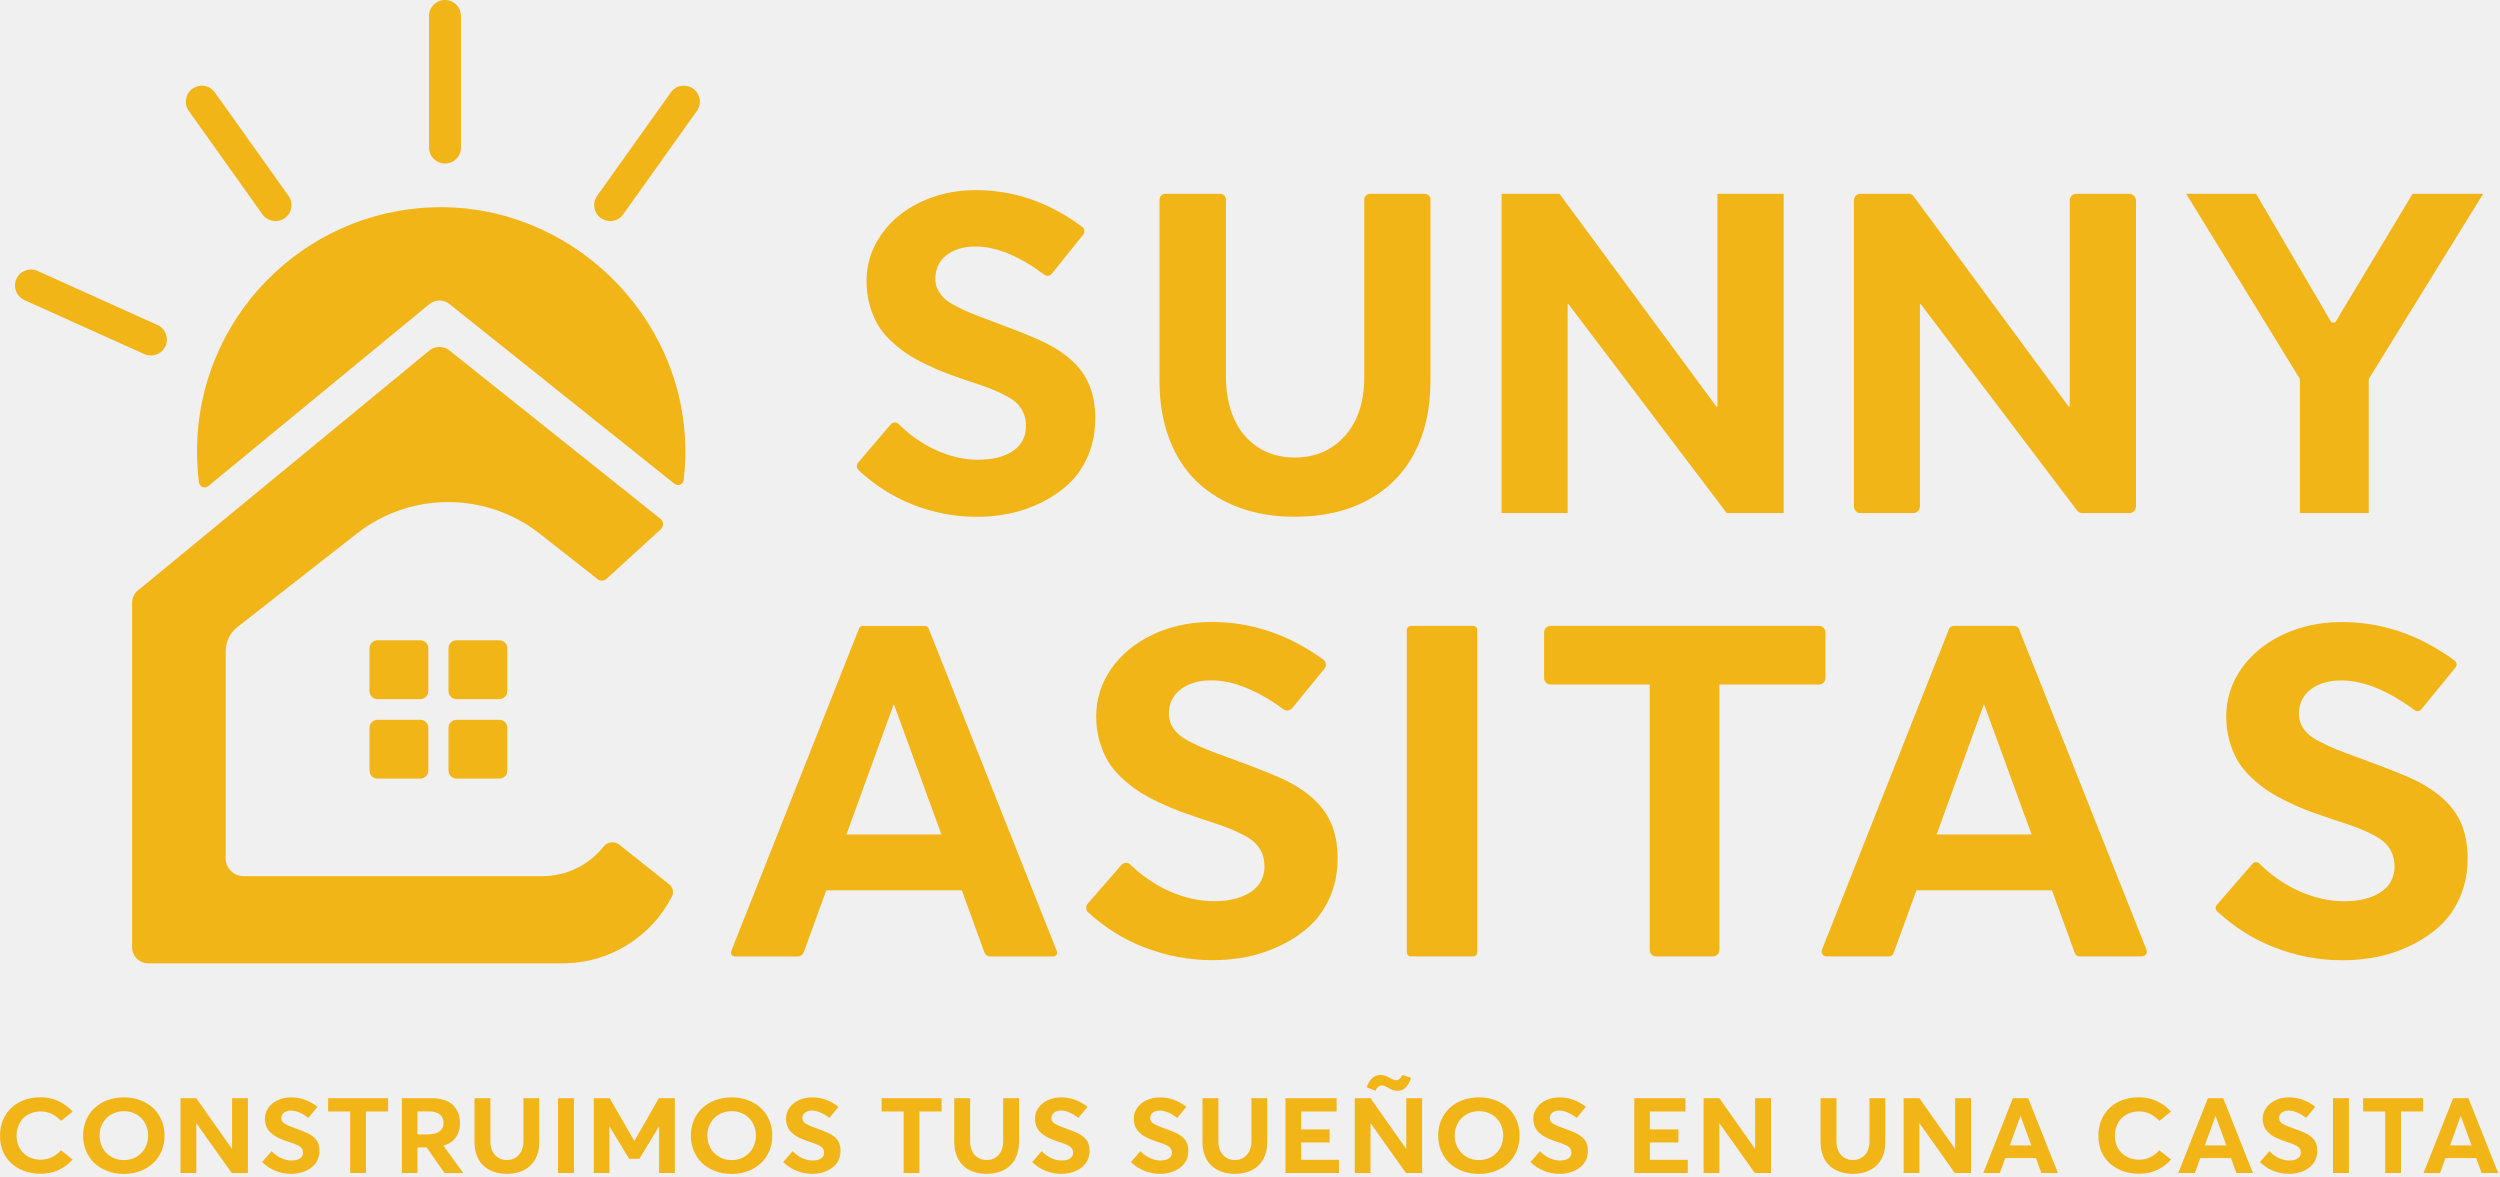
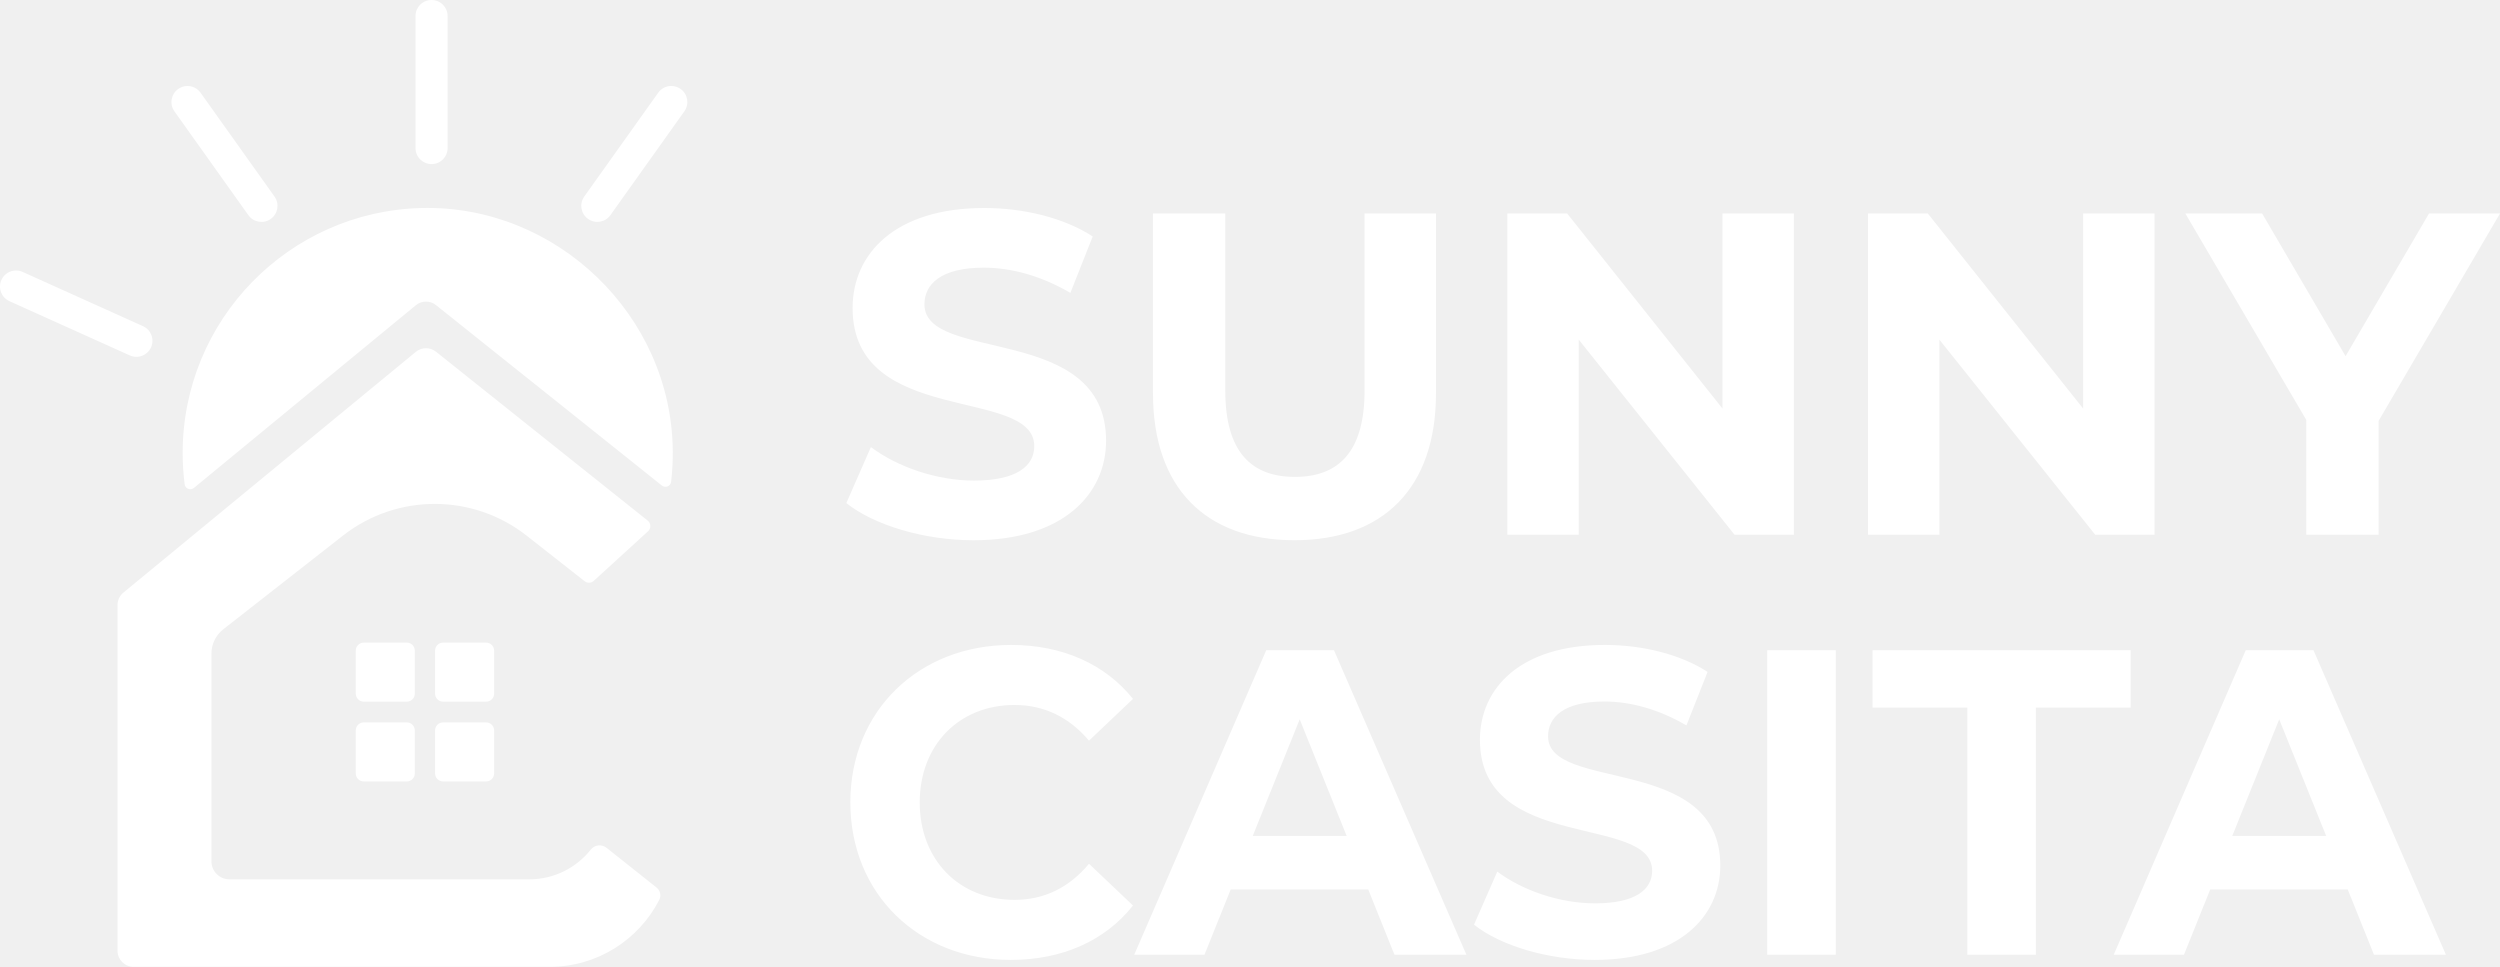
- <svg xmlns="http://www.w3.org/2000/svg" width="918" height="432" viewBox="0 0 918 432" fill="none">
-   <path d="M163.4 0C160.148 0 157.529 2.617 157.529 5.869V54.17C157.529 57.422 160.148 60.039 163.4 60.039C166.652 60.039 169.27 57.422 169.27 54.17V5.869C169.27 2.617 166.652 0 163.4 0ZM251.26 31.457C249.378 31.409 247.509 32.27 246.33 33.926L219.279 71.906C217.393 74.555 218.005 78.207 220.654 80.094C223.303 81.98 226.955 81.366 228.842 78.717L255.893 40.736C257.779 38.087 257.166 34.435 254.518 32.549C253.524 31.841 252.389 31.486 251.26 31.457ZM73.963 31.459C72.834 31.488 71.698 31.843 70.705 32.551C68.056 34.437 67.444 38.09 69.33 40.738L96.381 78.719C98.267 81.368 101.92 81.982 104.568 80.096C107.217 78.209 107.83 74.557 105.943 71.908L78.893 33.928C77.713 32.272 75.845 31.411 73.963 31.459ZM357.641 69.811C350.371 69.921 343.729 71.429 337.699 74.359C330.989 77.629 325.849 82.239 322.279 88.199C319.709 92.489 318.319 97.42 318.199 102.43C318.119 105.83 318.5 109.01 319.33 111.99C320.09 114.7 321.079 117.09 322.289 119.16C323.499 121.23 325.08 123.189 327.02 125.039C328.96 126.889 330.921 128.469 332.891 129.789C334.861 131.109 337.2 132.42 339.9 133.74C342.6 135.05 345.11 136.14 347.42 137C349.73 137.86 352.369 138.8 355.359 139.82C358.689 140.89 361.361 141.82 363.391 142.6C365.421 143.38 367.37 144.27 369.26 145.26C371.15 146.25 372.58 147.259 373.57 148.279C374.55 149.299 375.321 150.48 375.891 151.82C376.461 153.16 376.74 154.69 376.74 156.41C376.74 158.88 376.101 161.029 374.801 162.859C373.501 164.689 371.52 166.141 368.84 167.211C366.16 168.281 362.91 168.82 359.08 168.82C356.61 168.82 354.07 168.52 351.48 167.93C348.89 167.34 346.29 166.45 343.67 165.27C341.05 164.09 338.431 162.56 335.811 160.68C333.751 159.21 331.82 157.551 329.99 155.721C329.17 154.901 327.811 154.95 327.061 155.84L315.109 169.869C314.419 170.679 314.47 171.899 315.25 172.619C321.19 178.149 327.739 182.33 334.869 185.17L334.891 185.189C342.581 188.249 350.5 189.779 358.67 189.779C362.84 189.779 366.92 189.359 370.92 188.529C374.92 187.699 378.819 186.33 382.619 184.42C386.419 182.51 389.761 180.2 392.631 177.49C395.501 174.78 397.811 171.37 399.561 167.26C401.311 163.15 402.18 158.51 402.18 153.68C402.18 148.85 401.391 144.599 399.811 140.949C397.281 135.099 392.18 130.181 384.52 126.211C381.2 124.491 374.41 121.72 364.16 117.91C360.94 116.73 358.4 115.751 356.51 114.971C354.62 114.191 352.74 113.301 350.85 112.311C348.96 111.321 347.54 110.35 346.58 109.41C345.62 108.47 344.861 107.41 344.301 106.23C343.731 105.05 343.449 103.729 343.449 102.279C343.499 98.629 344.901 95.75 347.631 93.66C350.361 91.57 353.89 90.519 358.23 90.519C365.81 90.519 374.221 93.969 383.461 100.859C384.331 101.509 385.55 101.37 386.23 100.52L397.75 86.16C398.45 85.28 398.3 83.981 397.4 83.311C385.13 74.15 371.881 69.66 357.641 69.811ZM427.891 71.16C426.721 71.16 425.77 72.109 425.77 73.279V139.881C425.77 147.781 426.969 154.87 429.359 161.15C431.749 167.43 435.109 172.66 439.449 176.82C443.789 180.99 449.009 184.18 455.119 186.41H455.109C461.219 188.64 467.96 189.75 475.34 189.75C485.76 189.75 494.73 187.711 502.25 183.631C509.77 179.551 515.49 173.781 519.4 166.311C523.31 158.841 525.27 150.031 525.27 139.881V73.279C525.27 72.109 524.32 71.16 523.15 71.16H503.07C501.9 71.16 500.949 72.109 500.949 73.279V138.35C500.949 147.53 498.58 154.771 493.85 160.061C489.12 165.351 482.95 168 475.35 168C470.12 168 465.571 166.69 461.711 164.09C457.851 161.49 454.961 157.969 453.051 153.539C451.141 149.109 450.18 144.04 450.18 138.35V73.279C450.18 72.109 449.231 71.16 448.061 71.16H427.891ZM551.391 71.16V188.391H575.641V111.721H575.98L634.051 188.391H654.971V71.16H630.641V149.359H630.301L572.641 71.16H551.391ZM683.18 71.16C681.84 71.16 680.75 72.25 680.75 73.59V185.961C680.75 187.301 681.84 188.391 683.18 188.391H702.57C703.91 188.391 705 187.301 705 185.961V111.721H705.34L762.68 187.43C763.14 188.03 763.859 188.391 764.619 188.391H781.91C783.25 188.391 784.34 187.301 784.34 185.961V73.59H784.32C784.32 72.25 783.231 71.16 781.891 71.16H762.42C761.08 71.16 759.99 72.25 759.99 73.59V149.359H759.65L702.721 72.15C702.271 71.53 701.54 71.16 700.77 71.16H683.18ZM802.76 71.16L844.529 139.16V188.391H869.801V139.16L911.83 71.16H885.91L857.471 118.43H856.119L828.42 71.16H802.76ZM159.641 76.109C111.211 77.359 72.34 117.01 72.34 165.74C72.34 169.61 72.59 173.43 73.07 177.18C73.27 178.8 75.201 179.56 76.461 178.52L123.17 140.061L157.641 111.689C159.781 109.919 162.859 109.901 165.029 111.631L247.68 177.65C248.95 178.67 250.861 177.89 251.051 176.27C251.491 172.52 251.7 168.691 251.66 164.811H251.65C251.16 115.391 209.051 74.829 159.641 76.109ZM11.508 98.963C9.221 98.907 7.024 100.2 6.021 102.424C4.685 105.389 5.996 108.851 8.961 110.188L52.996 130.031C55.961 131.367 59.422 130.057 60.758 127.092C62.094 124.127 60.783 120.664 57.818 119.328L13.785 99.484C13.044 99.15 12.27 98.981 11.508 98.963ZM161.324 127.398C160.015 127.408 158.711 127.855 157.641 128.74L123.17 157.109L50.65 216.82C49.29 217.93 48.51 219.6 48.51 221.35V347.859C48.51 351.099 51.141 353.73 54.381 353.73H206.631C224.111 353.73 239.261 343.771 246.721 329.221C247.509 327.685 247.072 325.802 245.73 324.73L227.43 310.189C225.66 308.779 223.07 309.06 221.67 310.83C216.41 317.46 208.271 321.721 199.141 321.721H89.461C85.821 321.721 82.869 318.771 82.869 315.131V239.131C82.869 235.661 84.469 232.38 87.199 230.24L131.02 195.939C150.76 180.489 178.491 180.51 198.211 195.99L219.43 212.66C220.41 213.43 221.801 213.379 222.721 212.539L242.631 194.359C243.781 193.299 243.72 191.47 242.5 190.49L200.66 157.109L165.029 128.68C163.944 127.815 162.633 127.388 161.324 127.398ZM444.17 228.391C436.5 228.501 429.479 230.07 423.119 233.1C416.759 236.13 411.741 240.29 408.051 245.57C404.361 250.86 402.52 256.69 402.52 263.09C402.52 266.26 402.921 269.261 403.721 272.061C404.521 274.861 405.56 277.34 406.84 279.48C408.11 281.62 409.78 283.65 411.83 285.57C413.88 287.49 415.949 289.13 418.029 290.49C420.109 291.86 422.58 293.22 425.43 294.58C428.29 295.94 430.929 297.071 433.369 297.961C435.799 298.851 438.6 299.821 441.75 300.881C445.26 301.991 448.081 302.95 450.221 303.76C452.361 304.56 454.43 305.48 456.42 306.51C458.41 307.54 459.931 308.581 460.971 309.641C462.011 310.701 462.83 311.921 463.42 313.311C464.01 314.701 464.311 316.29 464.311 318.07C464.311 320.62 463.63 322.85 462.26 324.74C460.89 326.63 458.791 328.13 455.971 329.24C453.151 330.35 449.71 330.91 445.67 330.91C443.05 330.91 440.371 330.6 437.641 329.99C434.901 329.38 432.151 328.46 429.391 327.24C426.631 326.02 423.86 324.44 421.1 322.49C418.98 321 416.98 319.34 415.09 317.49C414.14 316.57 412.61 316.631 411.74 317.631L399.41 331.83C398.6 332.77 398.66 334.199 399.58 335.039C405.81 340.679 412.649 344.959 420.109 347.869L420.141 347.83C428.261 351 436.63 352.58 445.25 352.58C449.65 352.58 453.96 352.149 458.18 351.289C462.4 350.429 466.519 349.009 470.529 347.039C474.549 345.069 478.07 342.669 481.1 339.869C484.13 337.069 486.57 333.529 488.41 329.279C490.25 325.019 491.17 320.231 491.17 315.221C491.17 310.211 490.34 305.819 488.67 302.039C486 295.969 480.619 290.89 472.529 286.77C469.029 284.99 461.859 282.13 451.039 278.18C447.649 276.96 444.961 275.951 442.971 275.141C440.971 274.341 438.98 273.421 436.99 272.391C435 271.361 433.5 270.361 432.49 269.391C431.48 268.421 430.67 267.32 430.08 266.1C429.49 264.87 429.189 263.51 429.189 262.01C429.249 258.22 430.729 255.25 433.609 253.08C436.489 250.91 440.221 249.83 444.801 249.83C452.771 249.83 461.62 253.381 471.34 260.471C472.32 261.191 473.701 260.991 474.471 260.051L486.35 245.529C487.19 244.489 486.98 242.96 485.9 242.18C473.01 232.83 459.1 228.231 444.17 228.391ZM859.119 228.42C851.449 228.53 844.43 230.101 838.07 233.131C831.71 236.161 826.69 240.31 823 245.6C819.31 250.89 817.471 256.719 817.471 263.119C817.471 266.289 817.87 269.29 818.67 272.09C819.47 274.89 820.509 277.37 821.789 279.51C823.069 281.65 824.739 283.68 826.789 285.6C828.839 287.52 830.91 289.16 832.99 290.52C835.07 291.89 837.541 293.249 840.391 294.609C843.251 295.969 845.89 297.1 848.33 297.99C850.76 298.88 853.561 299.85 856.711 300.91C860.221 302.02 863.04 302.979 865.18 303.789C867.32 304.589 869.391 305.509 871.381 306.539C873.371 307.569 874.89 308.61 875.93 309.67C876.97 310.73 877.791 311.95 878.381 313.34C878.971 314.73 879.27 316.32 879.27 318.1C879.27 320.65 878.591 322.88 877.221 324.77C875.851 326.66 873.75 328.16 870.93 329.27C868.11 330.38 864.671 330.939 860.631 330.939C858.011 330.939 855.34 330.63 852.6 330.02C849.86 329.41 847.11 328.49 844.35 327.27C841.59 326.05 838.821 324.47 836.061 322.52C833.781 320.91 831.629 319.09 829.609 317.07C828.919 316.37 827.769 316.43 827.119 317.17L814.01 332.27C813.4 332.97 813.451 334.03 814.131 334.66C820.471 340.49 827.45 344.889 835.08 347.869L835.09 347.859C843.21 351.029 851.579 352.609 860.199 352.609C864.599 352.609 868.911 352.18 873.131 351.32C877.351 350.46 881.47 349.04 885.48 347.07C889.49 345.1 893.021 342.7 896.051 339.9C899.081 337.1 901.519 333.561 903.359 329.311C905.199 325.051 906.119 320.26 906.119 315.25C906.119 310.24 905.279 305.85 903.619 302.07C900.949 296 895.57 290.921 887.48 286.801C883.98 285.021 876.81 282.161 865.99 278.211C862.6 276.991 859.92 275.97 857.92 275.17C855.92 274.37 853.929 273.45 851.939 272.42C849.949 271.39 848.449 270.39 847.439 269.42C846.429 268.45 845.619 267.361 845.029 266.131C844.439 264.901 844.141 263.539 844.141 262.039C844.201 258.249 845.681 255.279 848.561 253.109C851.441 250.939 855.17 249.859 859.75 249.859C867.83 249.859 876.819 253.511 886.699 260.801C887.439 261.351 888.481 261.23 889.061 260.52L901.689 245.07C902.309 244.32 902.181 243.189 901.391 242.609C888.351 232.989 874.259 228.26 859.119 228.42ZM518.08 229.83C517.25 229.83 516.58 230.5 516.58 231.33V349.699C516.58 350.529 517.25 351.199 518.08 351.199H540.939C541.769 351.199 542.439 350.529 542.439 349.699V231.33C542.439 230.5 541.769 229.83 540.939 229.83H518.08ZM569.34 229.83C568.05 229.83 567 230.88 567 232.17V249.01C567 250.3 568.05 251.35 569.34 251.35H605.76H605.77V348.859C605.77 350.149 606.819 351.199 608.109 351.199H629.02C630.31 351.199 631.359 350.149 631.359 348.859V251.35H667.961C669.251 251.35 670.301 250.3 670.301 249.01V232.17C670.301 230.88 669.251 229.83 667.961 229.83H569.34ZM717.35 229.83C716.61 229.83 715.94 230.281 715.67 230.971L669.029 348.721C668.559 349.911 669.431 351.199 670.711 351.199H693.619C694.379 351.199 695.06 350.73 695.32 350.01L703.721 326.93H753.49L761.891 350.01C762.151 350.72 762.83 351.199 763.59 351.199H786.5C787.78 351.199 788.65 349.911 788.18 348.721L741.369 230.971C741.099 230.281 740.429 229.83 739.689 229.83H717.35ZM316.789 229.84C316.199 229.84 315.669 230.2 315.449 230.75L268.52 349.24C268.15 350.18 268.839 351.211 269.859 351.211H292.949C293.929 351.211 294.801 350.59 295.141 349.67L303.41 326.93H353.18L361.449 349.67C361.779 350.6 362.661 351.211 363.641 351.211H386.73C387.75 351.211 388.45 350.19 388.07 349.24L340.971 230.75C340.751 230.2 340.221 229.84 339.631 229.84H316.789ZM138.619 235.109C136.985 235.109 135.67 236.426 135.67 238.061V253.77C135.67 255.404 136.985 256.721 138.619 256.721H154.33C155.964 256.721 157.279 255.404 157.279 253.77V238.061C157.279 236.426 155.964 235.109 154.33 235.109H138.619ZM167.641 235.109C166.006 235.109 164.689 236.426 164.689 238.061V253.77C164.689 255.404 166.006 256.721 167.641 256.721H183.35C184.984 256.721 186.301 255.404 186.301 253.77V238.061C186.301 236.426 184.984 235.109 183.35 235.109H167.641ZM328.119 258.779H328.301L345.689 306.41H310.82L328.119 258.779ZM728.43 258.779H728.609L746 306.41H711.131L728.43 258.779ZM138.619 264.301C136.985 264.301 135.67 265.616 135.67 267.25V282.961C135.67 284.595 136.985 285.91 138.619 285.91H154.33C155.964 285.91 157.279 284.595 157.279 282.961V267.25C157.279 265.616 155.964 264.301 154.33 264.301H138.619ZM167.641 264.301C166.006 264.301 164.689 265.616 164.689 267.25V282.961C164.689 284.595 166.006 285.91 167.641 285.91H183.35C184.984 285.91 186.301 284.595 186.301 282.961V267.25C186.301 265.616 184.984 264.301 183.35 264.301H167.641ZM506.83 394.74C505.67 394.74 504.661 395.151 503.811 395.971C502.951 396.791 502.299 397.88 501.859 399.24L505.09 400.539L505.1 400.5C505.68 399.22 506.45 398.58 507.42 398.58C507.6 398.58 507.781 398.601 507.971 398.641C508.161 398.681 508.351 398.75 508.561 398.84C508.761 398.94 508.93 399.02 509.08 399.09C509.23 399.16 509.42 399.26 509.68 399.4C510.07 399.63 510.421 399.811 510.721 399.961C511.021 400.111 511.411 400.239 511.881 400.369C512.351 400.499 512.819 400.561 513.289 400.561C514.409 400.561 515.39 400.13 516.23 399.26C517.07 398.39 517.711 397.21 518.141 395.73L514.971 394.75C514.701 395.34 514.361 395.811 513.961 396.141C513.561 396.471 513.111 396.641 512.631 396.641C512.371 396.641 512.101 396.59 511.811 396.49C511.521 396.39 511.3 396.31 511.15 396.23C511 396.16 510.741 396.011 510.381 395.801C509.951 395.561 509.62 395.389 509.4 395.279C509.18 395.169 508.82 395.06 508.34 394.93C507.86 394.8 507.36 394.74 506.83 394.74ZM14.971 402.93C13.081 402.93 11.341 403.17 9.73 403.65C8.12 404.13 6.731 404.8 5.551 405.66C4.371 406.52 3.36 407.541 2.52 408.711C1.68 409.881 1.051 411.17 0.631 412.59C0.211 414 0 415.5 0 417.07C0 418.85 0.269 420.49 0.789 422C1.309 423.51 2.041 424.81 2.961 425.9C3.881 426.99 4.971 427.919 6.221 428.699C7.471 429.479 8.84 430.059 10.32 430.439V430.43C11.8 430.81 13.351 431 14.961 431C17.421 431 19.641 430.54 21.641 429.58C23.641 428.62 25.3 427.359 26.65 425.789L22.391 422.369C21.491 423.429 20.39 424.27 19.1 424.9C17.81 425.53 16.431 425.84 14.961 425.84C13.241 425.84 11.7 425.471 10.35 424.721C9 423.981 7.949 422.93 7.199 421.6C6.449 420.27 6.08 418.76 6.08 417.07C6.08 416.29 6.151 415.54 6.301 414.84C6.451 414.14 6.669 413.491 6.949 412.891C7.229 412.291 7.571 411.74 7.971 411.24C8.361 410.74 8.82 410.29 9.32 409.91C9.83 409.53 10.381 409.2 10.971 408.93C11.561 408.66 12.199 408.46 12.869 408.32C13.539 408.18 14.241 408.109 14.971 408.109C16.421 408.109 17.8 408.43 19.09 409.08C20.38 409.73 21.48 410.57 22.4 411.6L26.66 408.199C25.63 407.009 24.44 406.009 23.1 405.199C21.76 404.389 20.42 403.811 19.07 403.461C17.72 403.111 16.361 402.93 14.971 402.93ZM785.49 402.93C783.6 402.93 781.86 403.17 780.25 403.65C778.64 404.13 777.25 404.8 776.07 405.66C774.89 406.52 773.879 407.541 773.039 408.711C772.199 409.881 771.57 411.17 771.15 412.59C770.73 414 770.52 415.5 770.52 417.07C770.52 418.85 770.791 420.49 771.311 422C771.841 423.51 772.56 424.81 773.48 425.9C774.4 426.99 775.49 427.919 776.74 428.699C777.99 429.479 779.36 430.059 780.84 430.439V430.43C782.32 430.81 783.86 431 785.48 431C787.94 431 790.16 430.54 792.16 429.58C794.16 428.62 795.82 427.359 797.17 425.789L792.91 422.369C792.01 423.429 790.909 424.27 789.619 424.9C788.329 425.53 786.95 425.84 785.48 425.84C783.76 425.84 782.219 425.471 780.869 424.721C779.519 423.981 778.471 422.93 777.721 421.6C776.971 420.27 776.6 418.76 776.6 417.07C776.6 416.29 776.67 415.55 776.82 414.84C776.97 414.14 777.191 413.491 777.471 412.891C777.751 412.291 778.09 411.74 778.49 411.24C778.88 410.74 779.33 410.29 779.84 409.91C780.35 409.53 780.9 409.2 781.49 408.93C782.08 408.66 782.721 408.46 783.391 408.32C784.061 408.18 784.76 408.109 785.49 408.109C786.94 408.109 788.319 408.43 789.609 409.08C790.899 409.73 792 410.57 792.92 411.6L797.18 408.199C796.15 407.009 794.959 406.009 793.619 405.199C792.279 404.389 790.94 403.811 789.59 403.461C788.24 403.111 786.88 402.93 785.49 402.93ZM45.48 402.949C43.3 402.949 41.27 403.31 39.4 404.01C37.53 404.72 35.95 405.69 34.65 406.92C33.35 408.15 32.33 409.629 31.6 411.369C30.87 413.099 30.5 414.98 30.5 416.99C30.5 419 30.87 420.879 31.6 422.619C32.34 424.359 33.35 425.85 34.65 427.08C35.94 428.32 37.531 429.29 39.391 429.99V430.01C41.261 430.72 43.34 431.07 45.48 431.07C47.62 431.07 49.609 430.729 51.449 430.039C53.279 429.349 54.86 428.399 56.18 427.189C57.5 425.969 58.539 424.49 59.289 422.73C60.039 420.97 60.42 419.06 60.42 417C60.42 414.94 60.039 413.029 59.289 411.279C58.529 409.529 57.5 408.04 56.18 406.83C54.87 405.62 53.289 404.67 51.449 403.98C49.609 403.29 47.66 402.949 45.48 402.949ZM106.68 402.949C104.95 402.979 103.36 403.34 101.92 404.02C100.48 404.7 99.34 405.64 98.51 406.84C97.68 408.03 97.26 409.351 97.26 410.801C97.26 411.521 97.349 412.2 97.529 412.83C97.719 413.47 97.95 414.03 98.24 414.51C98.53 415 98.909 415.461 99.369 415.891C99.829 416.321 100.3 416.69 100.77 417C101.25 417.3 101.799 417.62 102.449 417.92C103.099 418.22 103.7 418.48 104.25 418.68C104.8 418.88 105.44 419.1 106.15 419.34C106.95 419.59 107.59 419.81 108.07 419.99C108.55 420.17 109.021 420.379 109.471 420.609C109.921 420.839 110.26 421.08 110.5 421.32C110.74 421.56 110.931 421.84 111.061 422.15C111.191 422.47 111.26 422.83 111.26 423.23C111.26 423.81 111.111 424.31 110.801 424.74C110.491 425.17 110.021 425.51 109.381 425.76C108.741 426.01 107.971 426.141 107.051 426.141C106.451 426.141 105.85 426.07 105.23 425.93C104.61 425.79 103.989 425.591 103.359 425.311C102.729 425.031 102.11 424.67 101.48 424.23C100.85 423.79 100.27 423.279 99.731 422.699L96.24 426.721C97.75 428.171 99.42 429.251 101.26 429.971L101.211 429.961C103.041 430.681 104.941 431.039 106.891 431.039C107.891 431.039 108.86 430.94 109.82 430.75C110.78 430.56 111.709 430.239 112.619 429.789C113.529 429.349 114.32 428.81 115.01 428.17C115.7 427.53 116.25 426.73 116.67 425.77C117.09 424.81 117.301 423.72 117.301 422.59C117.301 421.46 117.12 420.469 116.74 419.609C116.14 418.239 114.92 417.09 113.09 416.16C112.3 415.76 110.68 415.111 108.23 414.221C107.46 413.941 106.85 413.709 106.4 413.529C105.95 413.349 105.501 413.14 105.051 412.91C104.601 412.68 104.259 412.45 104.029 412.23C103.809 412.01 103.62 411.76 103.49 411.48C103.36 411.21 103.289 410.901 103.289 410.561C103.299 409.701 103.639 409.029 104.289 408.539C104.939 408.049 105.78 407.801 106.82 407.801C108.73 407.801 110.871 408.7 113.221 410.5L116.57 406.4C113.53 404.06 110.23 402.909 106.68 402.949ZM268.65 402.949C266.47 402.949 264.44 403.31 262.57 404.01C260.7 404.72 259.12 405.69 257.82 406.92C256.52 408.15 255.5 409.629 254.77 411.369C254.04 413.099 253.67 414.98 253.67 416.99C253.67 419 254.04 420.879 254.77 422.619C255.51 424.359 256.52 425.85 257.82 427.08C259.11 428.32 260.701 429.29 262.561 429.99V430.01C264.431 430.72 266.51 431.07 268.65 431.07C270.79 431.07 272.779 430.729 274.619 430.039C276.449 429.349 278.03 428.399 279.35 427.189C280.67 425.969 281.711 424.49 282.461 422.73C283.211 420.97 283.59 419.06 283.59 417C283.59 414.94 283.211 413.029 282.461 411.279C281.701 409.529 280.67 408.04 279.35 406.83C278.04 405.62 276.459 404.67 274.619 403.98C272.779 403.29 270.83 402.949 268.65 402.949ZM298.02 402.949C296.29 402.979 294.7 403.34 293.26 404.02C291.82 404.7 290.68 405.64 289.85 406.84C289.02 408.03 288.6 409.351 288.6 410.801C288.6 411.521 288.689 412.2 288.869 412.83C289.059 413.47 289.29 414.03 289.58 414.51C289.87 415 290.251 415.461 290.711 415.891C291.171 416.321 291.639 416.69 292.109 417C292.589 417.3 293.139 417.62 293.789 417.92C294.439 418.22 295.04 418.48 295.59 418.68C296.14 418.88 296.78 419.1 297.49 419.34C298.29 419.59 298.93 419.81 299.41 419.99C299.89 420.17 300.361 420.379 300.811 420.609C301.261 420.839 301.6 421.08 301.84 421.32C302.08 421.56 302.27 421.84 302.4 422.15C302.53 422.47 302.6 422.83 302.6 423.23C302.6 423.81 302.451 424.31 302.141 424.74C301.831 425.17 301.361 425.51 300.721 425.76C300.081 426.01 299.311 426.141 298.391 426.141C297.791 426.141 297.19 426.07 296.57 425.93C295.95 425.79 295.329 425.591 294.699 425.311C294.069 425.031 293.45 424.67 292.82 424.23C292.19 423.79 291.61 423.279 291.07 422.699L287.58 426.721C289.09 428.171 290.76 429.251 292.6 429.971L292.551 429.961C294.381 430.681 296.28 431.039 298.23 431.039C299.23 431.039 300.2 430.94 301.16 430.75C302.12 430.56 303.051 430.239 303.961 429.789C304.871 429.349 305.66 428.81 306.35 428.17C307.04 427.53 307.59 426.73 308.01 425.77C308.43 424.81 308.641 423.72 308.641 422.59C308.641 421.46 308.46 420.469 308.08 419.609C307.48 418.239 306.26 417.09 304.43 416.16C303.64 415.76 302.02 415.111 299.57 414.221C298.8 413.941 298.19 413.709 297.74 413.529C297.29 413.349 296.841 413.14 296.391 412.91C295.941 412.68 295.599 412.45 295.369 412.23C295.149 412.01 294.96 411.76 294.83 411.48C294.7 411.21 294.631 410.901 294.631 410.561C294.641 409.701 294.981 409.029 295.631 408.539C296.281 408.049 297.12 407.801 298.16 407.801C300.07 407.801 302.211 408.7 304.561 410.5L307.91 406.4C304.87 404.06 301.57 402.909 298.02 402.949ZM389.461 402.949C387.731 402.979 386.139 403.34 384.699 404.02C383.259 404.7 382.119 405.64 381.289 406.84C380.459 408.03 380.039 409.351 380.039 410.801C380.039 411.521 380.131 412.2 380.311 412.83C380.501 413.47 380.73 414.03 381.02 414.51C381.31 415 381.69 415.461 382.15 415.891C382.61 416.321 383.081 416.69 383.551 417C384.031 417.3 384.58 417.62 385.23 417.92C385.88 418.22 386.479 418.48 387.029 418.68C387.579 418.88 388.22 419.1 388.93 419.34C389.73 419.59 390.37 419.81 390.85 419.99C391.33 420.17 391.8 420.379 392.25 420.609C392.7 420.839 393.039 421.08 393.279 421.32C393.519 421.56 393.71 421.84 393.84 422.15C393.97 422.47 394.039 422.83 394.039 423.23C394.039 423.81 393.89 424.31 393.58 424.74C393.27 425.17 392.8 425.51 392.16 425.76C391.52 426.01 390.75 426.141 389.83 426.141C389.23 426.141 388.63 426.07 388.01 425.93C387.39 425.79 386.771 425.591 386.141 425.311C385.511 425.031 384.89 424.67 384.26 424.23C383.63 423.79 383.05 423.279 382.51 422.699L379.02 426.721C380.53 428.171 382.199 429.251 384.039 429.971L383.99 429.961C385.82 430.681 387.72 431.039 389.67 431.039C390.67 431.039 391.64 430.94 392.6 430.75C393.56 430.56 394.49 430.239 395.4 429.789C396.31 429.349 397.099 428.81 397.789 428.17C398.479 427.53 399.029 426.73 399.449 425.77C399.869 424.81 400.08 423.72 400.08 422.59C400.08 421.46 399.9 420.469 399.52 419.609C398.92 418.239 397.699 417.09 395.869 416.16C395.079 415.76 393.46 415.111 391.01 414.221C390.24 413.941 389.63 413.709 389.18 413.529C388.73 413.349 388.28 413.14 387.83 412.91C387.38 412.68 387.041 412.45 386.811 412.23C386.591 412.01 386.4 411.76 386.27 411.48C386.14 411.21 386.07 410.901 386.07 410.561C386.08 409.701 386.42 409.029 387.07 408.539C387.72 408.049 388.56 407.801 389.6 407.801C391.51 407.801 393.65 408.7 396 410.5L399.35 406.4C396.31 404.06 393.011 402.909 389.461 402.949ZM425.73 402.949C424 402.979 422.411 403.34 420.971 404.02C419.531 404.7 418.391 405.64 417.561 406.84C416.731 408.03 416.311 409.351 416.311 410.801C416.311 411.521 416.4 412.2 416.58 412.83C416.77 413.47 416.999 414.03 417.289 414.51C417.579 415 417.96 415.461 418.42 415.891C418.88 416.321 419.35 416.69 419.82 417C420.3 417.3 420.85 417.62 421.5 417.92C422.15 418.22 422.751 418.48 423.301 418.68C423.851 418.88 424.489 419.1 425.199 419.34C425.999 419.59 426.639 419.81 427.119 419.99C427.599 420.17 428.07 420.379 428.52 420.609C428.97 420.839 429.311 421.08 429.551 421.32C429.791 421.56 429.979 421.84 430.109 422.15C430.239 422.47 430.311 422.83 430.311 423.23C430.311 423.81 430.16 424.31 429.85 424.74C429.54 425.17 429.07 425.51 428.43 425.76C427.79 426.01 427.02 426.141 426.1 426.141C425.5 426.141 424.899 426.07 424.279 425.93C423.659 425.79 423.04 425.591 422.41 425.311C421.78 425.031 421.159 424.67 420.529 424.23C419.899 423.79 419.319 423.279 418.779 422.699L415.289 426.721C416.799 428.171 418.471 429.251 420.311 429.971L420.26 429.961C422.09 430.681 423.989 431.039 425.939 431.039C426.939 431.039 427.909 430.94 428.869 430.75C429.829 430.56 430.76 430.239 431.67 429.789C432.58 429.349 433.371 428.81 434.061 428.17C434.751 427.53 435.301 426.73 435.721 425.77C436.141 424.81 436.35 423.72 436.35 422.59C436.35 421.46 436.169 420.469 435.789 419.609C435.189 418.239 433.971 417.09 432.141 416.16C431.351 415.76 429.729 415.111 427.279 414.221C426.509 413.941 425.899 413.709 425.449 413.529C424.999 413.349 424.55 413.14 424.1 412.91C423.65 412.68 423.31 412.45 423.08 412.23C422.86 412.01 422.669 411.76 422.539 411.48C422.409 411.21 422.34 410.901 422.34 410.561C422.35 409.701 422.69 409.029 423.34 408.539C423.99 408.049 424.829 407.801 425.869 407.801C427.779 407.801 429.92 408.7 432.27 410.5L435.619 406.4C432.579 404.06 429.28 402.909 425.73 402.949ZM543.07 402.949C540.89 402.949 538.86 403.31 536.99 404.01C535.12 404.72 533.54 405.69 532.24 406.92C530.94 408.15 529.919 409.629 529.189 411.369C528.459 413.099 528.09 414.98 528.09 416.99C528.09 419 528.459 420.879 529.189 422.619C529.929 424.359 530.94 425.85 532.24 427.08C533.53 428.32 535.12 429.29 536.98 429.99V430.01C538.85 430.72 540.94 431.07 543.07 431.07C545.2 431.07 547.199 430.729 549.029 430.039C550.859 429.349 552.44 428.399 553.76 427.189C555.08 425.969 556.119 424.49 556.869 422.73C557.619 420.97 558 419.06 558 417C558 414.94 557.619 413.029 556.869 411.279C556.119 409.529 555.08 408.04 553.76 406.83C552.45 405.62 550.869 404.67 549.029 403.98C547.199 403.29 545.25 402.949 543.07 402.949ZM572.439 402.949C570.709 402.979 569.12 403.33 567.68 404.02C566.24 404.7 565.1 405.64 564.27 406.84C563.44 408.03 563.02 409.351 563.02 410.801C563.02 411.521 563.109 412.2 563.289 412.83C563.469 413.47 563.71 414.03 564 414.51C564.29 415 564.671 415.461 565.131 415.891C565.591 416.321 566.059 416.69 566.529 417C567.009 417.3 567.561 417.61 568.211 417.92C568.861 418.22 569.46 418.48 570.01 418.68C570.56 418.88 571.2 419.1 571.91 419.34C572.71 419.59 573.35 419.81 573.83 419.99C574.31 420.17 574.78 420.379 575.23 420.609C575.68 420.839 576.02 421.08 576.26 421.32C576.49 421.56 576.681 421.83 576.811 422.15C576.941 422.47 577.01 422.83 577.01 423.23C577.01 423.81 576.861 424.31 576.551 424.74C576.241 425.17 575.771 425.51 575.131 425.76C574.491 426.01 573.721 426.141 572.801 426.141C572.201 426.141 571.6 426.07 570.98 425.93C570.36 425.79 569.739 425.591 569.109 425.311C568.479 425.031 567.86 424.67 567.23 424.23C566.6 423.79 566.02 423.279 565.48 422.699L561.99 426.721C563.495 428.165 565.158 429.241 566.99 429.961C568.82 430.681 570.72 431.039 572.67 431.039C573.67 431.039 574.64 430.95 575.6 430.75C576.56 430.56 577.49 430.239 578.4 429.789C579.31 429.349 580.099 428.81 580.789 428.17C581.479 427.53 582.029 426.73 582.449 425.77C582.869 424.81 583.08 423.72 583.08 422.59C583.08 421.46 582.89 420.469 582.51 419.609C581.91 418.239 580.689 417.09 578.859 416.16C578.059 415.76 576.44 415.111 573.99 414.221C573.22 413.941 572.61 413.709 572.16 413.529C571.71 413.349 571.261 413.14 570.811 412.91C570.361 412.68 570.019 412.45 569.789 412.23C569.569 412.01 569.38 411.76 569.25 411.48C569.12 411.21 569.051 410.901 569.051 410.561C569.061 409.701 569.401 409.029 570.051 408.539C570.701 408.049 571.54 407.801 572.58 407.801C574.49 407.801 576.62 408.7 578.98 410.5L582.33 406.4C579.29 404.06 575.989 402.909 572.439 402.949ZM840.279 402.949C838.549 402.979 836.96 403.33 835.52 404.02C834.08 404.7 832.939 405.64 832.109 406.84C831.279 408.03 830.859 409.351 830.859 410.801C830.859 411.521 830.951 412.2 831.131 412.83C831.311 413.47 831.55 414.03 831.84 414.51C832.13 415 832.511 415.461 832.971 415.891C833.431 416.321 833.899 416.69 834.369 417C834.849 417.3 835.401 417.61 836.051 417.92C836.701 418.22 837.3 418.48 837.85 418.68C838.4 418.88 839.04 419.1 839.75 419.34C840.55 419.59 841.19 419.81 841.67 419.99C842.15 420.17 842.62 420.379 843.07 420.609C843.52 420.839 843.86 421.08 844.1 421.32C844.33 421.56 844.52 421.83 844.65 422.15C844.78 422.47 844.85 422.83 844.85 423.23C844.85 423.81 844.701 424.31 844.391 424.74C844.081 425.17 843.611 425.51 842.971 425.76C842.331 426.01 841.561 426.141 840.641 426.141C840.041 426.141 839.44 426.07 838.82 425.93C838.2 425.79 837.579 425.591 836.949 425.311C836.319 425.031 835.7 424.67 835.07 424.23C834.44 423.79 833.86 423.279 833.32 422.699L829.83 426.721C831.335 428.165 832.998 429.241 834.83 429.961C836.66 430.681 838.56 431.039 840.51 431.039C841.51 431.039 842.479 430.95 843.439 430.75C844.399 430.56 845.33 430.239 846.24 429.789C847.15 429.349 847.941 428.81 848.631 428.17C849.321 427.53 849.869 426.73 850.289 425.77C850.709 424.81 850.92 423.72 850.92 422.59C850.92 421.46 850.73 420.469 850.35 419.609C849.75 418.239 848.529 417.09 846.699 416.16C845.899 415.76 844.28 415.111 841.83 414.221C841.06 413.941 840.45 413.709 840 413.529C839.55 413.349 839.1 413.14 838.65 412.91C838.2 412.68 837.861 412.45 837.631 412.23C837.411 412.01 837.22 411.76 837.09 411.48C836.96 411.21 836.891 410.901 836.891 410.561C836.901 409.701 837.241 409.029 837.891 408.539C838.541 408.049 839.38 407.801 840.42 407.801C842.33 407.801 844.46 408.7 846.82 410.5L850.17 406.4C847.13 404.06 843.829 402.909 840.279 402.949ZM66.289 403.26V430.721H72.08V412.52H72.16L85.08 430.721H91.039V403.26H91.029H85.221V421.811H85.141L72.08 403.26H66.289ZM120.49 403.26V408.131H128.58V430.721H134.369V408.131H142.51V403.26H120.49ZM174.23 403.26V419.359C174.23 421.209 174.52 422.87 175.09 424.34C175.66 425.81 176.46 427.04 177.5 428.01C178.53 428.99 179.78 429.74 181.24 430.26H181.25C182.71 430.78 184.32 431.039 186.08 431.039C188.57 431.039 190.71 430.569 192.51 429.609C194.31 428.649 195.679 427.301 196.609 425.551C197.539 423.801 198.01 421.739 198.01 419.359V403.26H192.199V419C192.199 421.16 191.63 422.85 190.5 424.09C189.37 425.33 187.9 425.949 186.08 425.949C184.83 425.949 183.74 425.639 182.82 425.029C181.9 424.419 181.21 423.601 180.75 422.561C180.29 421.521 180.061 420.33 180.061 419V403.26H174.23ZM204.9 403.26V430.721H210.75V403.26H204.9ZM218.02 403.26V430.721H223.789V413.66H223.85L231.02 425.51H234.801L241.971 413.66H242.029V430.721H247.801V403.26H247.779H241.93L232.971 418.891H232.891L223.869 403.26H218.02ZM323.721 403.26V408.131H331.811V430.721H337.6V408.131H345.74V403.26H323.721ZM350.4 403.26V419.359C350.4 421.209 350.69 422.87 351.26 424.34C351.83 425.81 352.63 427.04 353.67 428.01C354.7 428.99 355.95 429.74 357.41 430.26H357.42C358.88 430.78 360.49 431.039 362.25 431.039C364.74 431.039 366.88 430.569 368.68 429.609C370.48 428.649 371.849 427.301 372.779 425.551C373.709 423.801 374.18 421.739 374.18 419.359V403.26H368.369V419C368.369 421.16 367.8 422.85 366.67 424.09C365.54 425.33 364.07 425.949 362.25 425.949C361 425.949 359.91 425.639 358.99 425.029C358.07 424.419 357.38 423.601 356.92 422.561C356.46 421.521 356.23 420.33 356.23 419V403.26H350.4ZM441.551 403.26V419.359C441.551 421.209 441.84 422.87 442.41 424.34C442.98 425.81 443.78 427.04 444.82 428.01C445.85 428.99 447.101 429.74 448.561 430.26H448.57C450.02 430.78 451.64 431.039 453.4 431.039C455.89 431.039 458.03 430.569 459.83 429.609C461.63 428.649 462.99 427.301 463.93 425.551C464.86 423.801 465.33 421.739 465.33 419.359V403.26H459.52V419C459.52 421.16 458.95 422.85 457.82 424.09C456.69 425.33 455.22 425.949 453.4 425.949C452.15 425.949 451.061 425.639 450.141 425.029C449.221 424.419 448.53 423.601 448.07 422.561C447.61 421.521 447.381 420.33 447.381 419V403.26H441.551ZM472.029 403.26V430.721H491.67V425.869H477.76V419.51H488.221V414.721H477.76V408.131H490.801V403.26H472.029ZM497.461 403.26V430.721H503.25V412.52H503.33L516.25 430.721H522.211V403.26H522.199H516.391V421.811H516.311L503.25 403.26H497.461ZM600.119 403.26V430.721H619.76V425.869H605.85V419.51H616.311V414.721H605.85V408.131H618.891V403.26H600.119ZM625.561 403.26V430.721H631.35V412.52H631.43L644.35 430.721H650.311V403.26H650.301H644.49V421.811H644.41L631.35 403.26H625.561ZM668.51 403.26V419.359C668.51 421.209 668.799 422.87 669.369 424.34C669.939 425.81 670.739 427.04 671.779 428.01C672.809 428.99 674.06 429.74 675.52 430.26H675.529C676.979 430.78 678.599 431.039 680.359 431.039C682.849 431.039 684.989 430.569 686.789 429.609C688.589 428.649 689.951 427.301 690.891 425.551C691.821 423.801 692.289 421.739 692.289 419.359V403.26H686.48V419C686.48 421.16 685.909 422.85 684.779 424.09C683.649 425.33 682.179 425.949 680.359 425.949C679.109 425.949 678.02 425.639 677.1 425.029C676.18 424.419 675.489 423.601 675.029 422.561C674.569 421.521 674.34 420.33 674.34 419V403.26H668.51ZM699.01 403.26V430.721H704.801V412.52H704.881L717.801 430.721H723.76V403.26H723.75H717.939V421.811H717.859L704.801 403.26H699.01ZM739.141 403.26L728.26 430.721H734.34L736.34 425.23H747.59L749.59 430.721H755.67L744.75 403.26H739.141ZM810.75 403.26L799.869 430.721H805.949L807.949 425.23H819.199L821.199 430.721H827.279L816.359 403.26H810.75ZM856.66 403.26V430.721H862.51V403.26H856.66ZM867.75 403.26V408.131H875.85V430.721H881.641V408.131H889.77V403.26H867.75ZM900.801 403.26L889.92 430.721H896L898 425.23H909.25L911.25 430.721H917.33L906.41 403.26H900.801ZM147.561 403.27V430.73H153.289V421.33H156.66L163.24 430.73L163.25 430.74H170.131L162.881 420.77V420.689C164.151 420.299 165.22 419.74 166.1 419.01C166.98 418.29 167.67 417.36 168.16 416.25C168.65 415.14 168.9 413.86 168.9 412.43C168.9 411.09 168.689 409.86 168.279 408.77C167.869 407.67 167.249 406.711 166.439 405.881C165.629 405.041 164.56 404.399 163.23 403.949C161.91 403.499 160.38 403.27 158.66 403.27H147.561ZM45.51 408.01C47.18 408.01 48.689 408.39 50.039 409.16C51.389 409.93 52.461 410.999 53.23 412.369C54.001 413.749 54.391 415.28 54.391 416.98C54.391 418.26 54.161 419.45 53.711 420.57C53.261 421.69 52.64 422.649 51.85 423.439C51.06 424.229 50.12 424.861 49.02 425.311H49.029C47.939 425.761 46.76 425.99 45.51 425.99C43.79 425.99 42.239 425.579 40.869 424.779C39.499 423.969 38.44 422.89 37.69 421.52C36.94 420.15 36.57 418.63 36.57 416.98C36.57 415.33 36.94 413.831 37.69 412.461C38.44 411.091 39.499 410.011 40.869 409.211C42.239 408.411 43.84 408.01 45.51 408.01ZM268.68 408.01C270.35 408.01 271.861 408.39 273.211 409.16C274.561 409.93 275.63 410.999 276.4 412.369C277.17 413.749 277.561 415.28 277.561 416.98C277.561 418.26 277.331 419.45 276.881 420.57C276.431 421.69 275.81 422.649 275.02 423.439C274.23 424.229 273.289 424.861 272.189 425.311H272.199C271.109 425.761 269.93 425.99 268.68 425.99C266.96 425.99 265.409 425.579 264.039 424.779C262.669 423.969 261.609 422.89 260.859 421.52C260.109 420.15 259.74 418.63 259.74 416.98C259.74 415.33 260.109 413.831 260.859 412.461C261.609 411.091 262.669 410.011 264.039 409.211C265.409 408.411 267.01 408.01 268.68 408.01ZM543.1 408.01C544.77 408.01 546.281 408.39 547.631 409.16C548.981 409.93 550.05 410.999 550.82 412.369C551.59 413.749 551.98 415.28 551.98 416.98C551.98 418.26 551.751 419.45 551.301 420.57C550.851 421.69 550.229 422.649 549.439 423.439C548.649 424.229 547.709 424.861 546.609 425.311H546.619C545.529 425.761 544.35 425.99 543.1 425.99C541.38 425.99 539.831 425.579 538.461 424.779C537.091 423.969 536.029 422.89 535.279 421.52C534.529 420.15 534.16 418.63 534.16 416.98C534.16 415.33 534.529 413.831 535.279 412.461C536.029 411.091 537.091 410.011 538.461 409.211C539.831 408.411 541.43 408.01 543.1 408.01ZM153.289 408.1H157.609C159.279 408.1 160.58 408.47 161.5 409.23C162.42 409.99 162.881 411.011 162.881 412.311C162.881 413.611 162.409 414.64 161.449 415.4C160.489 416.16 159.129 416.539 157.369 416.539H153.289V408.1ZM741.92 409.811H741.961L745.9 420.59H745.891H738L741.92 409.811ZM813.529 409.811H813.57L817.51 420.59H817.5H809.609L813.529 409.811ZM903.58 409.811H903.619L907.561 420.59H907.551H899.66L903.58 409.811Z" fill="#F2B518" />
+ <svg xmlns="http://www.w3.org/2000/svg" id="Capa_2" data-name="Capa 2" viewBox="0 0 914.67 353.72" version="1.1">
+   <defs id="defs1">
+     <style id="style1">
+       .cls-1 {
+         fill: #2793c1;
+       }
+ 
+       .cls-2 {
+         fill: #f2b518;
+       }
+     </style>
+   </defs>
+   <path d="m 157.891,0 c -3.252,0 -5.871,2.617 -5.871,5.869 V 54.17 c 0,3.252 2.619,5.869 5.871,5.869 3.252,10e-7 5.869,-2.617 5.869,-5.869 V 5.869 C 163.76,2.617 161.143,0 157.891,0 Z m 87.857,31.453 c -1.882,-0.048 -3.751,0.813 -4.93,2.469 l -27.051,37.98 c -1.887,2.649 -1.274,6.301 1.375,8.188 2.649,1.887 6.301,1.274 8.188,-1.375 l 27.051,-37.982 c 1.887,-2.649 1.274,-6.299 -1.375,-8.186 -0.993,-0.707 -2.128,-1.065 -3.258,-1.094 z m -177.293,0.012 c -1.129,0.029 -2.265,0.386 -3.258,1.094 -2.649,1.887 -3.262,5.537 -1.375,8.186 l 27.051,37.98 c 1.887,2.649 5.539,3.264 8.188,1.377 2.649,-1.887 3.262,-5.539 1.375,-8.188 L 73.385,33.934 C 72.206,32.278 70.337,31.417 68.455,31.465 Z M 360.109,76.1 c -32.49,0 -48.17,16.62 -48.17,36.6 0,43.66 66.461,28.551 66.461,50.541 0,7.22 -6.371,12.59 -22.051,12.59 -13.71,0 -28.089,-5.04 -37.719,-12.26 l -8.98,20.48 -0.01,0.01 c 10.12,8.06 28.409,13.6 46.539,13.6 32.66,0 48.5,-16.79 48.5,-36.43 0,-43.15 -66.459,-28.211 -66.459,-49.871 0,-7.39 6.039,-13.43 21.719,-13.43 10.12,0 21.07,3.02 31.68,9.23 l 8.17,-20.65 c -10.61,-6.88 -25.31,-10.41 -39.68,-10.41 z m -205.979,0.01 c -48.43,1.25 -87.301,40.901 -87.301,89.631 0,3.87 0.25,7.689 0.73,11.439 0.2,1.62 2.129,2.38 3.389,1.34 l 46.711,-38.459 34.471,-28.371 c 2.14,-1.77 5.219,-1.789 7.389,-0.059 l 82.65,66.02 c 1.27,1.02 3.179,0.239 3.369,-1.381 0.44,-3.75 0.651,-7.579 0.611,-11.459 h -0.01 c -0.49,-49.42 -42.6,-89.981 -92.01,-88.701 z m 645.408,1.98 44.262,75.561 v 41.98 h 26.459 v -41.641 -0.01 L 914.68,78.09 H 888.711 L 858.17,130.311 827.631,78.09 Z m -377.709,0.01 v 65.82 h 0.01 c 0,34.59 19.27,53.73 51.77,53.73 32.5,0 51.771,-19.14 51.771,-53.73 V 78.1 H 499.25 v 64.811 c 0,22.34 -9.47,31.57 -25.48,31.57 -16.01,0 -25.48,-9.24 -25.48,-31.57 V 78.1 Z m 129.66,0 V 195.631 h 26.129 v -71.361 l 56.99,71.361 h 21.721 V 78.1 H 630.199 V 149.461 L 573.369,78.1 Z m 131.949,0 V 195.631 h 26.131 v -71.361 l 56.99,71.361 H 788.279 V 78.1 H 762.15 V 149.461 L 705.32,78.1 Z M 6.004,98.965 c -2.287,-0.056 -4.484,1.237 -5.486,3.461 -1.336,2.965 -0.025,6.428 2.939,7.764 l 44.035,19.846 c 2.965,1.336 6.426,0.025 7.762,-2.939 1.336,-2.965 0.025,-6.428 -2.939,-7.764 L 8.281,99.486 C 7.54,99.152 6.766,98.983 6.004,98.965 Z M 155.814,127.398 c -1.309,0.01 -2.614,0.457 -3.684,1.342 l -34.471,28.369 -72.52,59.711 c -1.36,1.11 -2.141,2.779 -2.141,4.529 v 126.51 c 0,3.24 2.629,5.871 5.869,5.871 H 201.119 c 17.48,0 32.632,-9.96 40.092,-24.51 0.788,-1.536 0.351,-3.419 -0.99,-4.49 l -18.301,-14.541 c -1.77,-1.41 -4.36,-1.129 -5.76,0.641 -5.26,6.63 -13.399,10.891 -22.529,10.891 H 83.949 c -3.64,0 -6.59,-2.95 -6.59,-6.59 v -76 c 0,-3.47 1.6,-6.751 4.33,-8.891 l 43.82,-34.301 c 19.74,-15.45 47.469,-15.429 67.189,0.051 l 21.221,16.67 c 0.98,0.77 2.371,0.719 3.291,-0.121 l 19.908,-18.18 c 1.15,-1.06 1.091,-2.889 -0.129,-3.869 l -41.84,-33.381 -35.631,-28.43 c -1.085,-0.865 -2.396,-1.291 -3.705,-1.281 z m -22.705,107.711 c -1.634,0 -2.949,1.317 -2.949,2.951 v 15.709 c 0,1.634 1.315,2.951 2.949,2.951 h 15.711 c 1.634,0 2.949,-1.317 2.949,-2.951 v -15.709 c 0,-1.634 -1.315,-2.951 -2.949,-2.951 z m 29.021,0 c -1.634,0 -2.951,1.317 -2.951,2.951 v 15.709 c 0,1.634 1.317,2.951 2.951,2.951 h 15.709 c 1.634,0 2.949,-1.317 2.949,-2.951 v -15.709 c 0,-1.634 -1.315,-2.951 -2.949,-2.951 z m 207.809,0.852 c -33.75,0 -58.83,24.039 -58.83,57.619 h 0.01 c 0,33.59 25.08,57.619 58.67,57.619 18.89,0 34.52,-7.008 44.74,-19.898 l -16.1,-15.281 c -7.28,8.75 -16.41,13.211 -27.25,13.211 -20.28,0 -34.68,-14.64 -34.68,-35.65 0,-21.01 14.4,-35.65 34.68,-35.65 10.84,0 19.97,4.461 27.25,13.051 l 16.1,-15.281 c -10.22,-12.74 -25.86,-19.738 -44.59,-19.738 z m 217.191,0 c -30.81,0 -45.67,15.759 -45.67,34.699 0,41.38 63.01,27.06 63.01,47.91 0,6.85 -6.04,11.939 -20.9,11.939 -13,0 -26.63,-4.779 -35.76,-11.619 l -8.521,19.42 h 0.012 c 9.6,7.64 26.939,12.889 44.119,12.889 30.96,0 45.98,-15.919 45.98,-34.539 0,-40.9 -63.01,-26.74 -63.01,-47.27 0,-7 5.73,-12.73 20.59,-12.73 9.6,0 19.969,2.86 30.029,8.75 L 624.75,245.83 c -10.06,-6.53 -23.999,-9.869 -37.619,-9.869 z m -123.852,1.92 -48.299,111.42 h 25.699 l 9.6,-23.881 h 50.311 l 9.6,23.881 h 26.32 L 488.051,237.881 Z m 183.291,0 v 111.42 h 25.08 V 237.881 Z m 38.539,0 v 21.01 h 34.67 v 90.41 h 25.08 v -90.41 h 34.68 v -21.01 z m 136.541,0 -48.301,111.42 h 25.701 l 9.6,-23.881 h 50.311 l 9.6,23.881 h 26.32 L 846.42,237.881 Z m -346.131,25.299 17.18,42.66 h -34.359 z m 358.371,0 17.18,42.66 h -34.359 z m -700.781,1.121 c -1.634,0 -2.949,1.315 -2.949,2.949 v 15.711 c 0,1.634 1.315,2.949 2.949,2.949 h 15.711 c 1.634,0 2.949,-1.315 2.949,-2.949 V 267.25 c 0,-1.634 -1.315,-2.949 -2.949,-2.949 z m 29.021,0 c -1.634,0 -2.951,1.315 -2.951,2.949 v 15.711 c 0,1.634 1.317,2.949 2.951,2.949 h 15.709 c 1.634,0 2.949,-1.315 2.949,-2.949 V 267.25 c 0,-1.634 -1.315,-2.949 -2.949,-2.949 z" style="fill:#ffffff;fill-opacity:1" id="path1" />
</svg>
